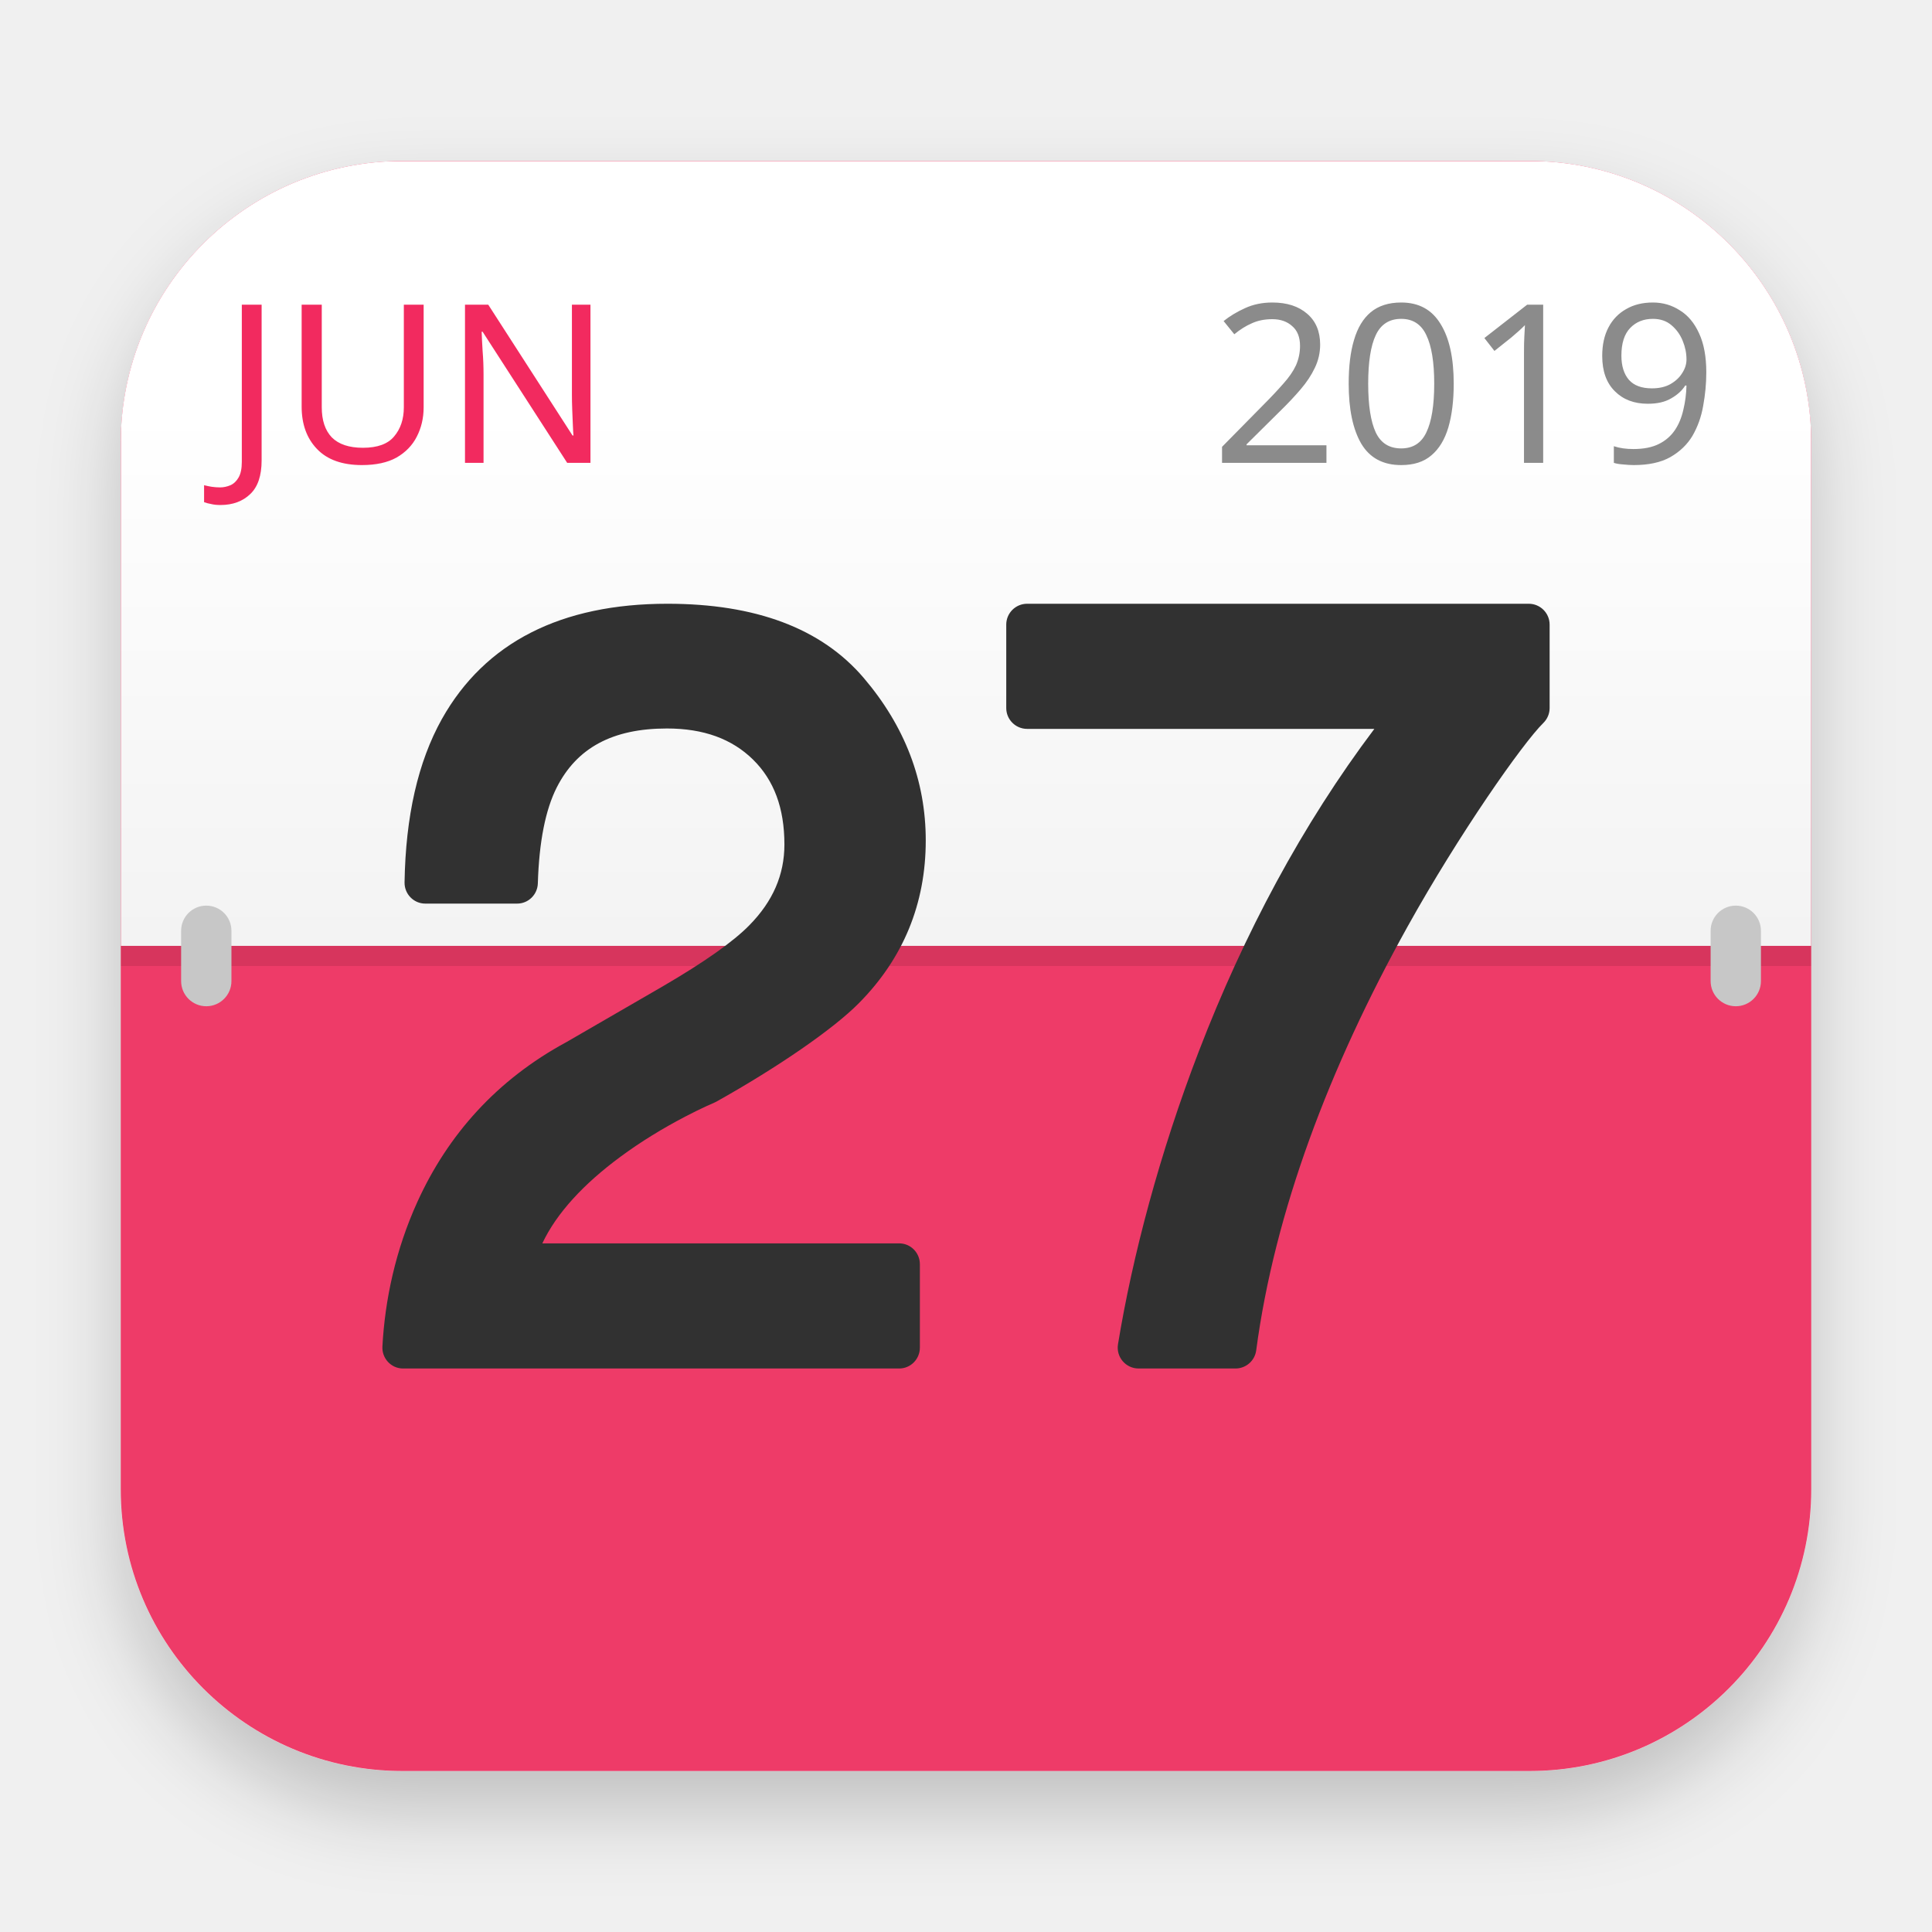
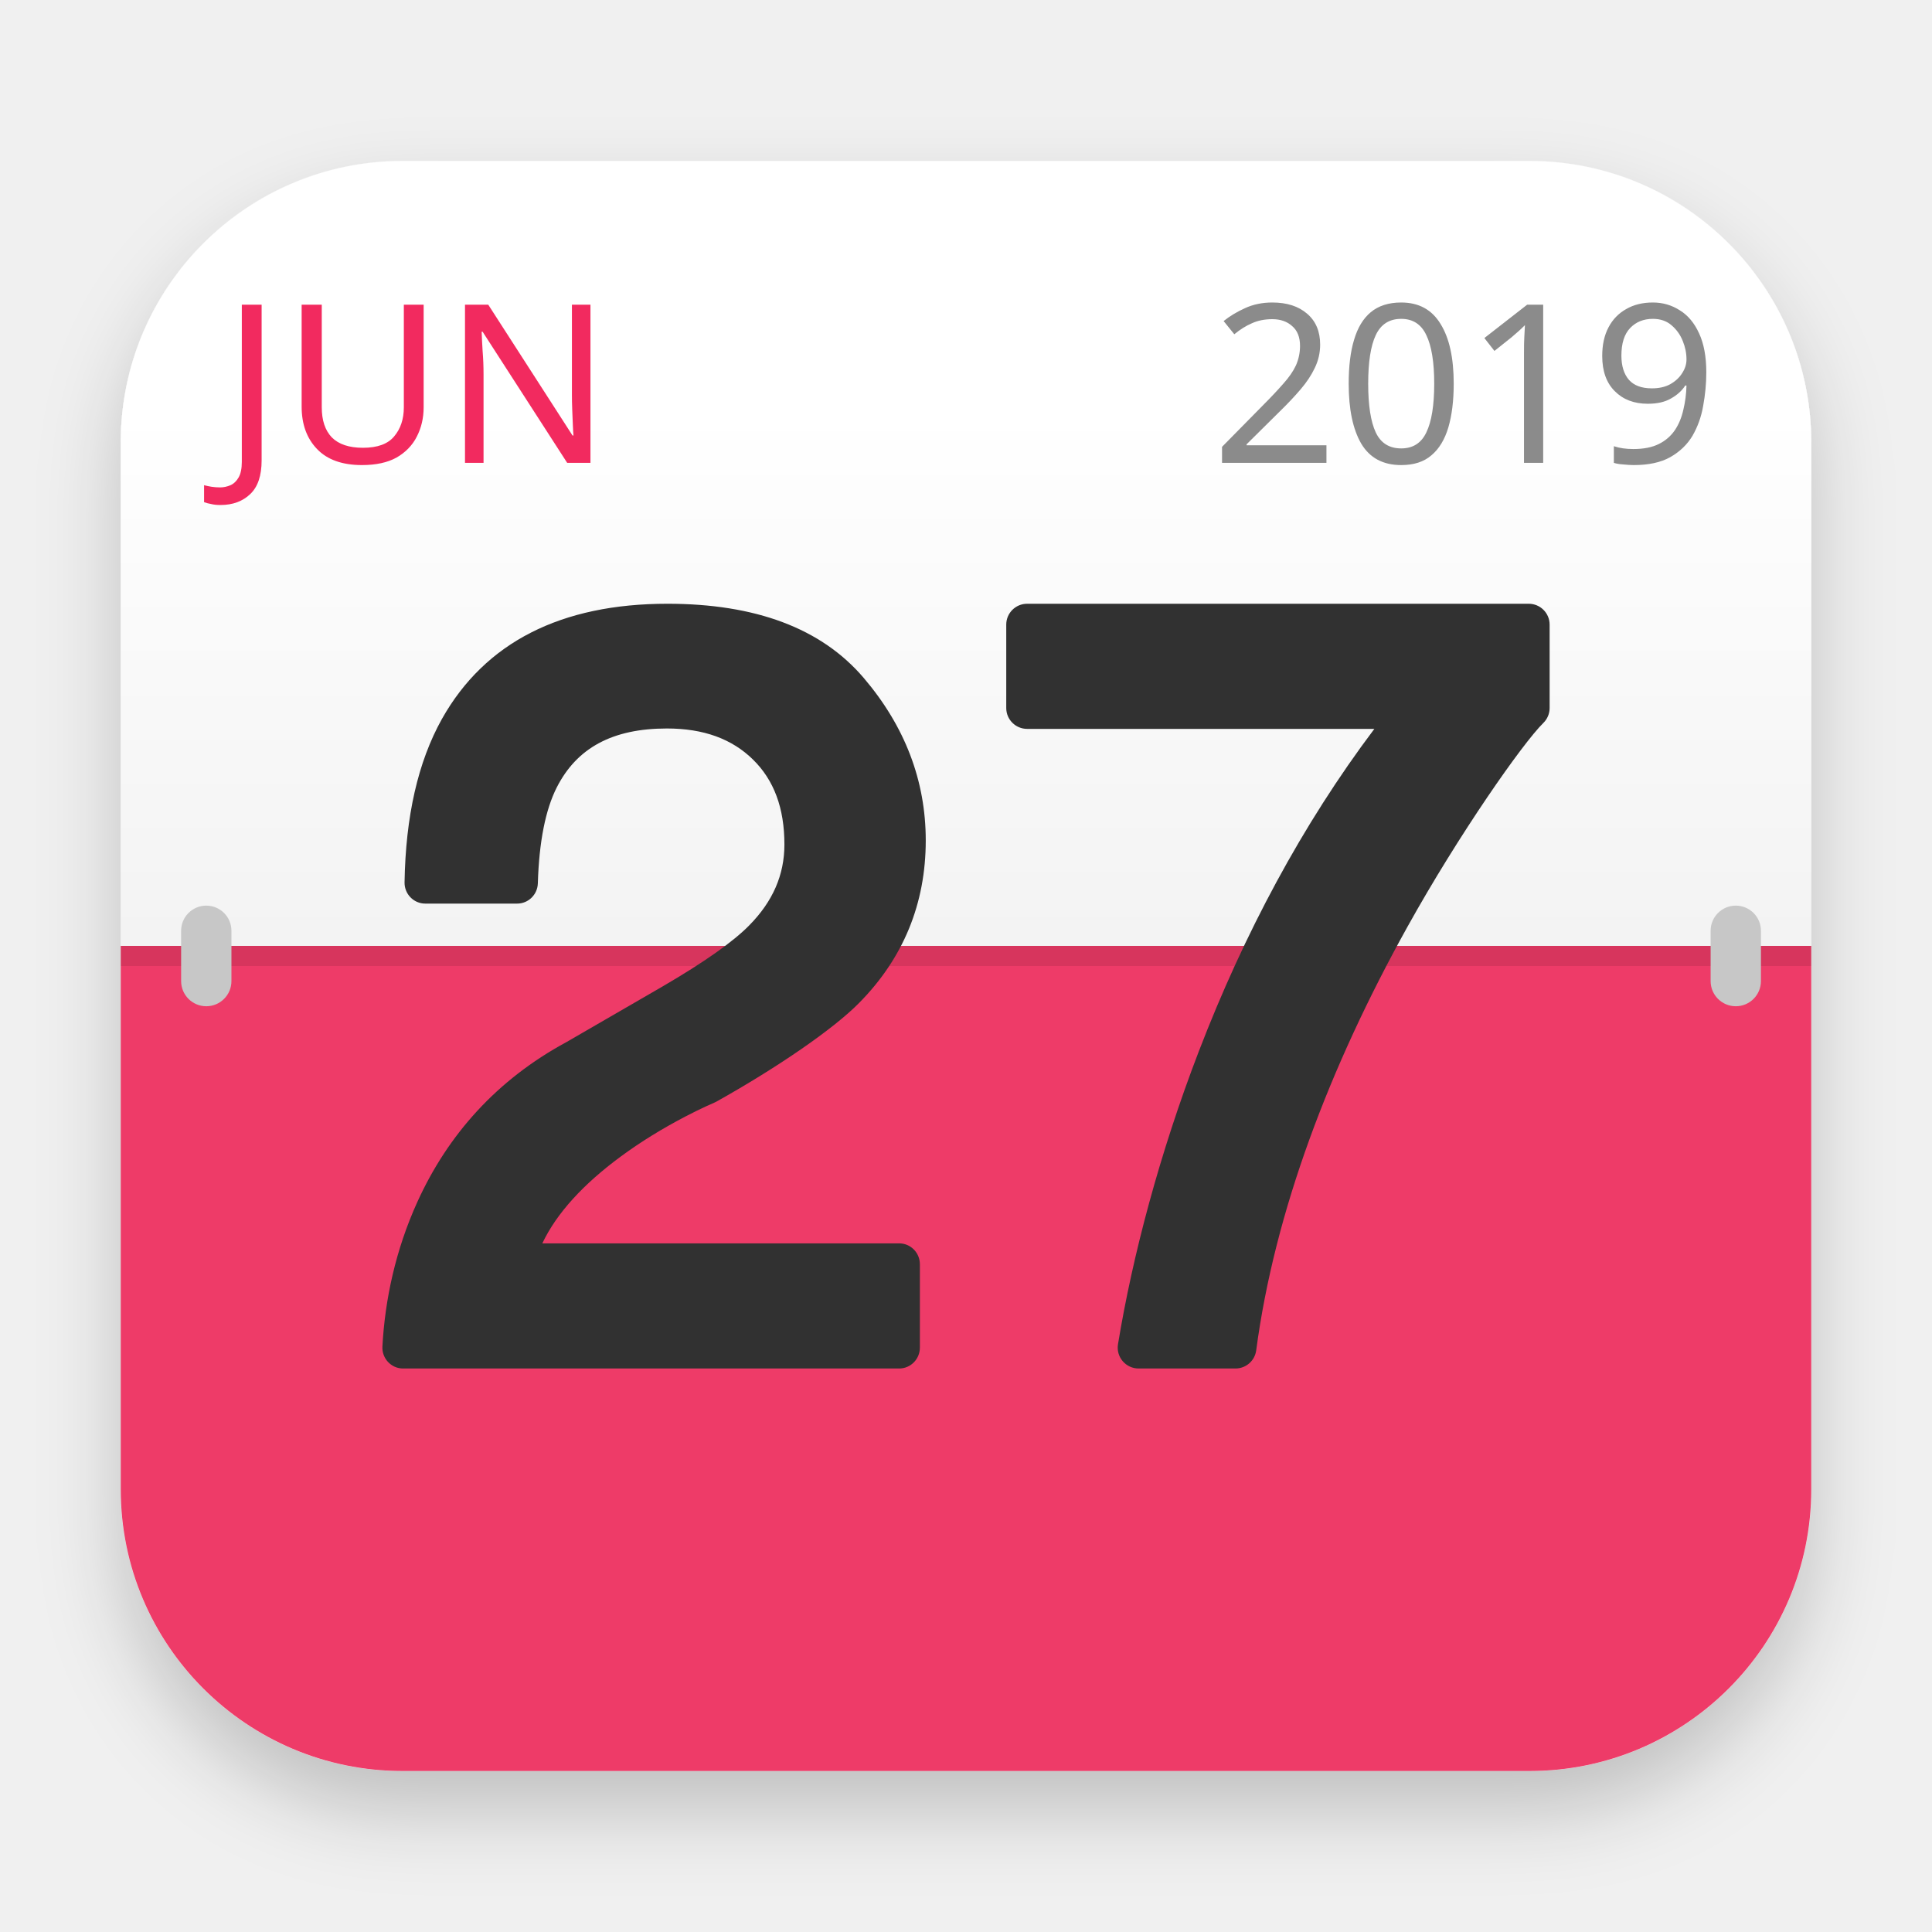
- <svg xmlns="http://www.w3.org/2000/svg" xmlns:xlink="http://www.w3.org/1999/xlink" width="96" height="96" viewBox="0 0 96 96">
+ <svg xmlns="http://www.w3.org/2000/svg" width="96" height="96" viewBox="0 0 96 96">
  <defs>
-     <filter id="deepin-calendar-96-a" width="128.6%" height="130%" x="-14.3%" y="-15%" filterUnits="objectBoundingBox">
+     <filter id="deepin-calendar96-a" width="128.6%" height="130%" x="-14.3%" y="-15%" filterUnits="objectBoundingBox">
      <feOffset dy="2" in="SourceAlpha" result="shadowOffsetOuter1" />
      <feGaussianBlur in="shadowOffsetOuter1" result="shadowBlurOuter1" stdDeviation="2" />
      <feComposite in="shadowBlurOuter1" in2="SourceAlpha" operator="out" result="shadowBlurOuter1" />
      <feColorMatrix in="shadowBlurOuter1" result="shadowMatrixOuter1" values="0 0 0 0 0   0 0 0 0 0   0 0 0 0 0  0 0 0 0.2 0" />
      <feMerge>
        <feMergeNode in="shadowMatrixOuter1" />
        <feMergeNode in="SourceGraphic" />
      </feMerge>
    </filter>
-     <rect id="deepin-calendar-96-b" width="84" height="80" x="0" y="0" rx="14" />
-     <linearGradient id="deepin-calendar-96-c" x1="50%" x2="50%" y1="31.469%" y2="99.385%">
+     <linearGradient id="deepin-calendar96-b" x1="50%" x2="50%" y1="31.469%" y2="99.385%">
      <stop offset="0%" stop-color="#FFF" />
      <stop offset="100%" stop-color="#F3F3F3" />
    </linearGradient>
  </defs>
  <g fill="none" fill-rule="evenodd">
-     <g filter="url(#deepin-calendar-96-a)" transform="translate(6 8)">
-       <mask id="deepin-calendar-96-d" fill="#fff">
-         <use xlink:href="#deepin-calendar-96-b" />
-       </mask>
-       <use fill="#EE3B67" xlink:href="#deepin-calendar-96-b" />
-       <rect width="84" height="39" fill="url(#deepin-calendar-96-c)" mask="url(#deepin-calendar-96-d)" />
-       <text fill="#F22C5F" font-family="PingFangSC-Semibold, PingFang SC" font-size="11" font-weight="500" mask="url(#deepin-calendar-96-d)">
+     <g filter="url(#deepin-calendar96-a)" transform="translate(6 8)">
+       <path fill="#EE3B67" d="M0,39 L84,39 L84,66 C84,73.732 77.732,80 70,80 L14,80 C6.268,80 -8.29461588e-16,73.732 0,66 L0,39 L0,39 Z" />
+       <path fill="url(#deepin-calendar96-b)" d="M14,0 L70,0 C77.732,-1.42034288e-15 84,6.268 84,14 L84,39 L84,39 L0,39 L0,14 C-9.46895252e-16,6.268 6.268,3.19669972e-15 14,0 Z" />
+       <text fill="#F22C5F" font-family="PingFangSC-Semibold, PingFang SC" font-size="11" font-weight="500">
        <tspan x="5" y="15">JUN</tspan>
      </text>
-       <text fill="#8B8B8B" font-family="PingFangSC-Semibold, PingFang SC" font-size="11" font-weight="500" mask="url(#deepin-calendar-96-d)">
+       <text fill="#8B8B8B" font-family="PingFangSC-Semibold, PingFang SC" font-size="11" font-weight="500">
        <tspan x="54.19" y="15">2019</tspan>
      </text>
-       <polygon fill="#000" fill-opacity=".1" fill-rule="nonzero" points="0 40 84 40 84 39 0 39" mask="url(#deepin-calendar-96-d)" />
-       <rect width="2.5" height="5" x="3" y="37" fill="#C7C7C7" mask="url(#deepin-calendar-96-d)" rx="1.25" />
-       <rect width="2.5" height="5" x="79" y="37" fill="#C7C7C7" mask="url(#deepin-calendar-96-d)" rx="1.25" />
+       <polygon fill="#000" fill-opacity=".1" fill-rule="nonzero" points="0 40 84 40 84 39 0 39" />
+       <rect width="2.5" height="5" x="3" y="37" fill="#C7C7C7" rx="1.25" />
+       <rect width="2.5" height="5" x="79" y="37" fill="#C7C7C7" rx="1.25" />
    </g>
    <path fill="#313131" fill-rule="nonzero" d="M32.925,49.015 C34.999,47.807 36.439,46.787 37.229,45.981 C38.407,44.787 38.977,43.464 38.977,41.962 C38.977,40.146 38.455,38.762 37.416,37.742 C36.369,36.715 34.964,36.198 33.138,36.198 C30.426,36.198 28.658,37.167 27.662,39.133 C27.108,40.228 26.787,41.817 26.725,43.894 C26.708,44.453 26.254,44.899 25.698,44.899 L21.129,44.899 C20.556,44.899 20.093,44.424 20.102,43.845 C20.155,40.568 20.767,37.859 21.958,35.726 C24.102,31.91 27.889,30 33.163,30 C37.534,30 40.812,31.214 42.918,33.686 C44.964,36.087 46,38.792 46,41.762 C46,44.904 44.885,47.617 42.681,49.843 C41.421,51.122 38.652,53.032 35.591,54.743 C35.556,54.762 35.52,54.78 35.483,54.795 C35.419,54.822 35.288,54.879 35.101,54.965 C34.783,55.111 34.427,55.285 34.043,55.486 C32.946,56.059 31.848,56.726 30.829,57.479 C29.003,58.827 27.657,60.277 26.948,61.782 L44.68,61.782 C45.248,61.782 45.708,62.246 45.708,62.818 L45.708,66.964 C45.708,67.536 45.248,68 44.68,68 L20.027,68 C19.438,68 18.97,67.501 19.002,66.907 C19.127,64.59 19.653,62.104 20.747,59.704 C22.256,56.391 24.674,53.659 28.146,51.781 L32.925,49.015 Z M51.038,36.218 C50.465,36.218 50,35.754 50,35.182 L50,31.036 C50,30.464 50.465,30 51.038,30 L75.962,30 C76.535,30 77,30.464 77,31.036 L77,35.182 C77,35.46 76.888,35.726 76.69,35.921 C75.662,36.93 72.495,41.448 69.94,46.044 C66.05,53.039 63.332,60.231 62.42,67.1 C62.352,67.615 61.911,68 61.391,68 L56.577,68 C55.936,68 55.449,67.427 55.552,66.796 C56.272,62.41 57.624,57.297 59.572,52.231 C61.817,46.396 64.71,40.972 68.291,36.218 L51.038,36.218 Z" />
  </g>
</svg>
